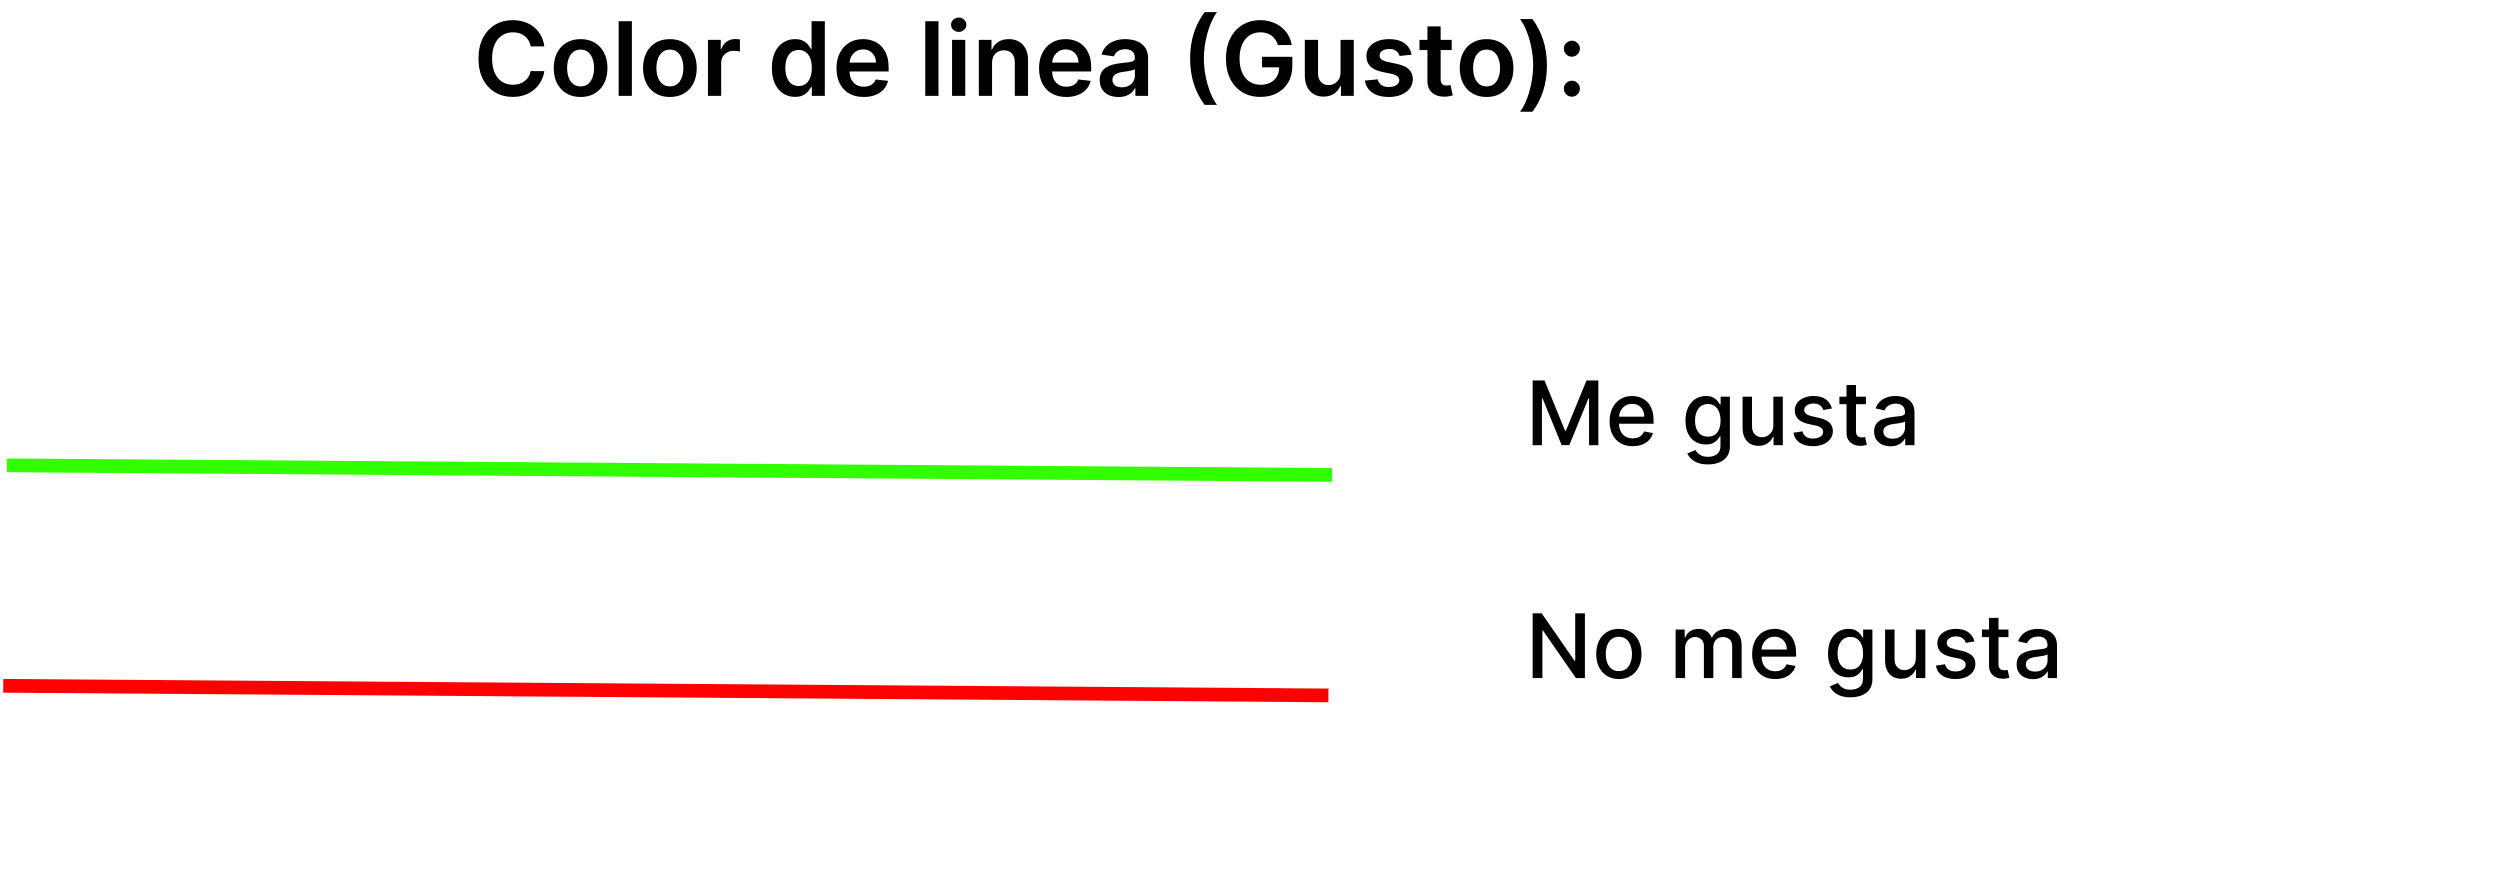
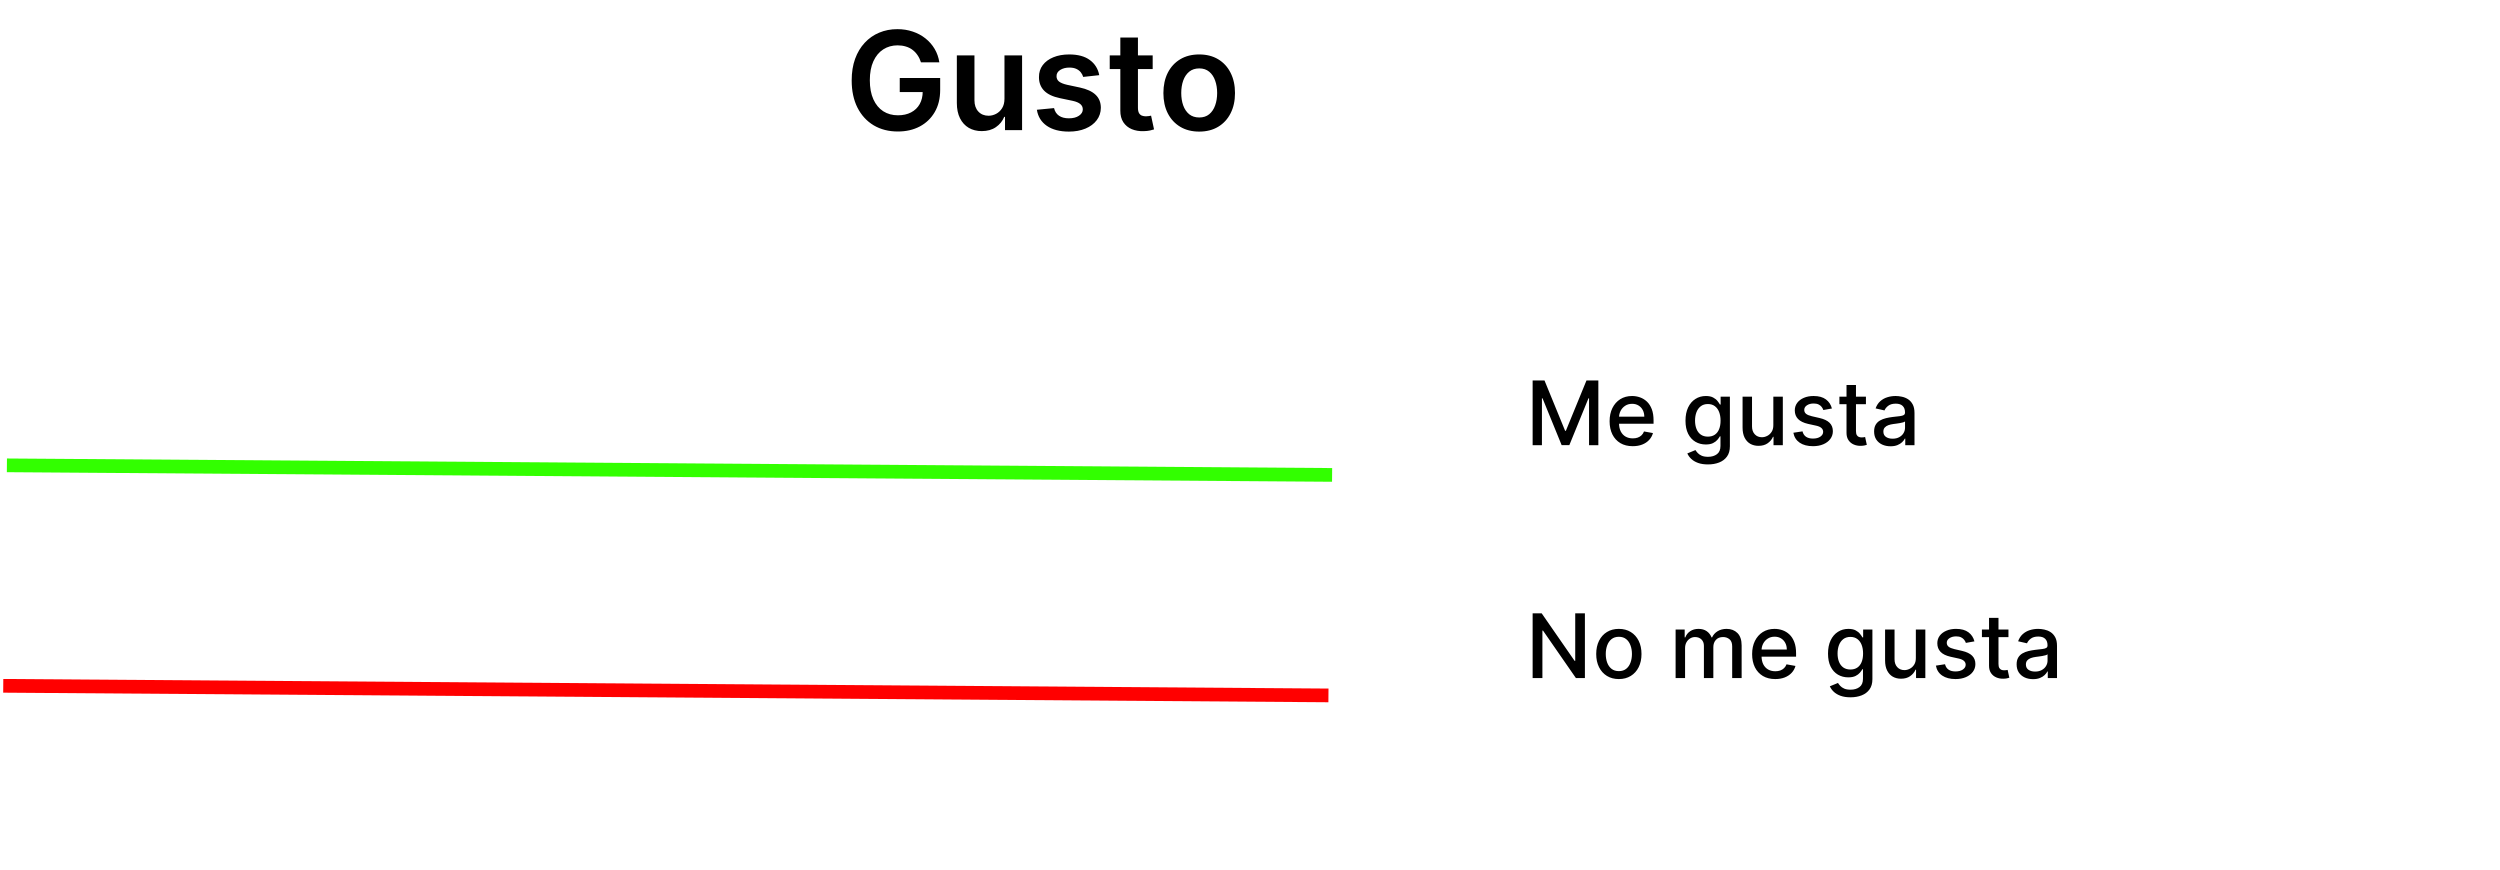
<svg xmlns="http://www.w3.org/2000/svg" width="365" height="127" viewBox="0 0 365 127" fill="none">
  <path d="M223.765 55.545H225.496L228.506 62.895H228.617L231.627 55.545H233.358V65H232.001V58.158H231.913L229.125 64.986H227.998L225.21 58.154H225.122V65H223.765V55.545ZM238.377 65.143C237.678 65.143 237.077 64.994 236.572 64.695C236.07 64.394 235.683 63.971 235.409 63.426C235.138 62.878 235.002 62.236 235.002 61.501C235.002 60.774 235.138 60.134 235.409 59.58C235.683 59.026 236.064 58.594 236.554 58.283C237.046 57.972 237.622 57.817 238.28 57.817C238.68 57.817 239.068 57.883 239.443 58.015C239.819 58.148 240.156 58.355 240.455 58.639C240.753 58.922 240.988 59.289 241.161 59.742C241.333 60.191 241.419 60.737 241.419 61.381V61.87H235.783V60.836H240.067C240.067 60.473 239.993 60.151 239.845 59.871C239.697 59.588 239.49 59.365 239.222 59.202C238.957 59.039 238.646 58.957 238.289 58.957C237.902 58.957 237.563 59.052 237.274 59.243C236.988 59.431 236.766 59.677 236.609 59.982C236.455 60.283 236.378 60.611 236.378 60.965V61.773C236.378 62.247 236.461 62.65 236.627 62.983C236.797 63.315 237.032 63.569 237.334 63.744C237.635 63.917 237.988 64.003 238.391 64.003C238.653 64.003 238.891 63.966 239.106 63.892C239.322 63.815 239.508 63.701 239.665 63.55C239.822 63.4 239.942 63.213 240.025 62.992L241.332 63.227C241.227 63.612 241.039 63.949 240.768 64.238C240.501 64.525 240.164 64.748 239.757 64.908C239.354 65.065 238.894 65.143 238.377 65.143ZM249.364 67.807C248.801 67.807 248.316 67.733 247.91 67.585C247.507 67.438 247.178 67.242 246.922 66.999C246.667 66.756 246.476 66.49 246.35 66.2L247.536 65.711C247.619 65.846 247.73 65.99 247.869 66.14C248.01 66.294 248.201 66.425 248.441 66.533C248.684 66.64 248.997 66.694 249.378 66.694C249.901 66.694 250.334 66.567 250.675 66.311C251.017 66.059 251.188 65.656 251.188 65.102V63.707H251.1C251.017 63.858 250.897 64.026 250.74 64.211C250.586 64.395 250.374 64.555 250.103 64.691C249.832 64.826 249.48 64.894 249.046 64.894C248.486 64.894 247.981 64.763 247.532 64.501C247.085 64.237 246.731 63.847 246.47 63.334C246.211 62.816 246.082 62.181 246.082 61.427C246.082 60.673 246.21 60.026 246.465 59.488C246.724 58.949 247.078 58.537 247.527 58.251C247.976 57.961 248.486 57.817 249.055 57.817C249.495 57.817 249.851 57.891 250.121 58.038C250.392 58.183 250.603 58.352 250.754 58.546C250.908 58.74 251.026 58.911 251.109 59.059H251.211V57.909H252.564V65.157C252.564 65.766 252.422 66.266 252.139 66.657C251.856 67.048 251.472 67.338 250.989 67.525C250.509 67.713 249.968 67.807 249.364 67.807ZM249.35 63.749C249.747 63.749 250.083 63.657 250.357 63.472C250.634 63.284 250.843 63.017 250.985 62.669C251.129 62.318 251.202 61.898 251.202 61.408C251.202 60.931 251.131 60.511 250.989 60.148C250.848 59.785 250.64 59.502 250.366 59.299C250.092 59.092 249.754 58.989 249.35 58.989C248.935 58.989 248.589 59.097 248.312 59.312C248.035 59.525 247.825 59.814 247.684 60.18C247.545 60.547 247.476 60.956 247.476 61.408C247.476 61.873 247.547 62.281 247.689 62.632C247.83 62.983 248.039 63.257 248.316 63.453C248.596 63.65 248.941 63.749 249.35 63.749ZM258.907 62.059V57.909H260.292V65H258.934V63.772H258.86C258.697 64.151 258.436 64.466 258.076 64.718C257.719 64.968 257.274 65.092 256.741 65.092C256.286 65.092 255.883 64.992 255.532 64.792C255.184 64.589 254.91 64.289 254.71 63.892C254.513 63.495 254.415 63.004 254.415 62.419V57.909H255.795V62.253C255.795 62.736 255.929 63.121 256.197 63.407C256.464 63.694 256.812 63.837 257.24 63.837C257.499 63.837 257.756 63.772 258.011 63.643C258.269 63.514 258.483 63.318 258.653 63.056C258.825 62.795 258.91 62.462 258.907 62.059ZM267.46 59.64L266.209 59.862C266.156 59.702 266.073 59.55 265.959 59.405C265.849 59.26 265.698 59.142 265.507 59.049C265.316 58.957 265.078 58.911 264.791 58.911C264.401 58.911 264.074 58.999 263.813 59.174C263.551 59.346 263.42 59.569 263.42 59.843C263.42 60.08 263.508 60.271 263.683 60.416C263.859 60.56 264.142 60.679 264.533 60.771L265.659 61.03C266.312 61.181 266.798 61.413 267.118 61.727C267.438 62.041 267.598 62.449 267.598 62.95C267.598 63.375 267.475 63.754 267.229 64.086C266.986 64.415 266.646 64.674 266.209 64.862C265.775 65.049 265.272 65.143 264.699 65.143C263.905 65.143 263.257 64.974 262.756 64.635C262.254 64.294 261.946 63.809 261.832 63.181L263.166 62.978C263.25 63.326 263.42 63.589 263.679 63.767C263.937 63.943 264.274 64.031 264.69 64.031C265.142 64.031 265.504 63.937 265.775 63.749C266.046 63.558 266.181 63.326 266.181 63.052C266.181 62.83 266.098 62.644 265.932 62.493C265.769 62.342 265.518 62.229 265.179 62.152L263.979 61.889C263.317 61.738 262.828 61.498 262.511 61.168C262.197 60.839 262.04 60.422 262.04 59.917C262.04 59.499 262.157 59.133 262.391 58.819C262.625 58.505 262.948 58.26 263.36 58.084C263.773 57.906 264.245 57.817 264.778 57.817C265.544 57.817 266.147 57.983 266.587 58.315C267.027 58.645 267.318 59.086 267.46 59.64ZM272.426 57.909V59.017H268.553V57.909H272.426ZM269.591 56.21H270.972V62.918C270.972 63.186 271.012 63.387 271.092 63.523C271.172 63.655 271.275 63.746 271.401 63.795C271.53 63.841 271.67 63.864 271.821 63.864C271.932 63.864 272.029 63.857 272.112 63.841C272.195 63.826 272.26 63.814 272.306 63.804L272.555 64.945C272.475 64.975 272.361 65.006 272.214 65.037C272.066 65.071 271.881 65.089 271.66 65.092C271.296 65.099 270.958 65.034 270.644 64.898C270.33 64.763 270.076 64.554 269.882 64.271C269.688 63.987 269.591 63.632 269.591 63.204V56.21ZM276.016 65.157C275.567 65.157 275.161 65.074 274.798 64.908C274.434 64.738 274.147 64.494 273.934 64.174C273.725 63.854 273.62 63.461 273.62 62.996C273.62 62.596 273.697 62.267 273.851 62.008C274.005 61.75 274.213 61.545 274.474 61.395C274.736 61.244 275.028 61.13 275.352 61.053C275.675 60.976 276.004 60.917 276.34 60.877C276.764 60.828 277.109 60.788 277.374 60.758C277.638 60.724 277.831 60.67 277.951 60.596C278.071 60.522 278.131 60.402 278.131 60.236V60.203C278.131 59.8 278.017 59.488 277.789 59.266C277.564 59.045 277.229 58.934 276.783 58.934C276.318 58.934 275.952 59.037 275.684 59.243C275.419 59.446 275.236 59.673 275.135 59.922L273.837 59.626C273.991 59.196 274.216 58.848 274.511 58.583C274.81 58.315 275.153 58.121 275.541 58.001C275.929 57.878 276.336 57.817 276.764 57.817C277.047 57.817 277.347 57.851 277.664 57.918C277.985 57.983 278.283 58.103 278.56 58.278C278.84 58.454 279.069 58.705 279.248 59.031C279.426 59.354 279.516 59.774 279.516 60.291V65H278.168V64.031H278.112C278.023 64.209 277.889 64.385 277.711 64.557C277.532 64.729 277.303 64.872 277.023 64.986C276.743 65.1 276.407 65.157 276.016 65.157ZM276.316 64.049C276.698 64.049 277.024 63.974 277.295 63.823C277.569 63.672 277.777 63.475 277.918 63.232C278.063 62.986 278.135 62.722 278.135 62.443V61.528C278.086 61.578 277.991 61.624 277.849 61.667C277.711 61.707 277.552 61.742 277.374 61.773C277.195 61.801 277.021 61.827 276.852 61.852C276.683 61.873 276.541 61.892 276.427 61.907C276.159 61.941 275.915 61.998 275.693 62.078C275.475 62.158 275.299 62.273 275.167 62.424C275.038 62.572 274.973 62.769 274.973 63.015C274.973 63.356 275.099 63.615 275.352 63.791C275.604 63.963 275.926 64.049 276.316 64.049Z" fill="black" />
-   <path d="M79.473 6.772H77.481C77.424 6.445 77.32 6.156 77.167 5.903C77.014 5.648 76.824 5.431 76.597 5.254C76.37 5.076 76.11 4.943 75.819 4.854C75.531 4.762 75.221 4.716 74.887 4.716C74.294 4.716 73.768 4.865 73.31 5.163C72.852 5.458 72.493 5.891 72.234 6.463C71.975 7.031 71.845 7.725 71.845 8.545C71.845 9.38 71.975 10.083 72.234 10.655C72.497 11.223 72.856 11.653 73.31 11.944C73.768 12.232 74.292 12.375 74.882 12.375C75.208 12.375 75.514 12.333 75.798 12.248C76.085 12.159 76.343 12.029 76.57 11.859C76.801 11.688 76.995 11.479 77.151 11.23C77.311 10.982 77.421 10.697 77.481 10.378L79.473 10.389C79.399 10.907 79.237 11.393 78.989 11.848C78.743 12.303 78.422 12.704 78.024 13.052C77.627 13.396 77.162 13.666 76.629 13.861C76.096 14.053 75.505 14.149 74.855 14.149C73.896 14.149 73.04 13.927 72.288 13.483C71.535 13.039 70.942 12.398 70.508 11.56C70.075 10.722 69.859 9.717 69.859 8.545C69.859 7.37 70.077 6.365 70.514 5.531C70.951 4.692 71.545 4.051 72.298 3.608C73.051 3.164 73.903 2.942 74.855 2.942C75.462 2.942 76.027 3.027 76.549 3.197C77.071 3.368 77.536 3.618 77.945 3.949C78.353 4.275 78.689 4.676 78.951 5.152C79.218 5.625 79.392 6.164 79.473 6.772ZM84.767 14.16C83.968 14.16 83.275 13.984 82.689 13.633C82.103 13.281 81.649 12.789 81.326 12.157C81.006 11.525 80.846 10.786 80.846 9.941C80.846 9.096 81.006 8.355 81.326 7.72C81.649 7.084 82.103 6.591 82.689 6.239C83.275 5.887 83.968 5.712 84.767 5.712C85.566 5.712 86.258 5.887 86.844 6.239C87.43 6.591 87.883 7.084 88.202 7.72C88.526 8.355 88.687 9.096 88.687 9.941C88.687 10.786 88.526 11.525 88.202 12.157C87.883 12.789 87.43 13.281 86.844 13.633C86.258 13.984 85.566 14.16 84.767 14.16ZM84.777 12.615C85.211 12.615 85.573 12.496 85.864 12.258C86.155 12.017 86.372 11.694 86.514 11.289C86.659 10.884 86.732 10.433 86.732 9.936C86.732 9.435 86.659 8.982 86.514 8.577C86.372 8.169 86.155 7.844 85.864 7.603C85.573 7.361 85.211 7.24 84.777 7.24C84.334 7.24 83.964 7.361 83.669 7.603C83.378 7.844 83.16 8.169 83.014 8.577C82.872 8.982 82.801 9.435 82.801 9.936C82.801 10.433 82.872 10.884 83.014 11.289C83.16 11.694 83.378 12.017 83.669 12.258C83.964 12.496 84.334 12.615 84.777 12.615ZM92.252 3.091V14H90.324V3.091H92.252ZM97.804 14.16C97.005 14.16 96.312 13.984 95.726 13.633C95.14 13.281 94.686 12.789 94.363 12.157C94.043 11.525 93.883 10.786 93.883 9.941C93.883 9.096 94.043 8.355 94.363 7.72C94.686 7.084 95.14 6.591 95.726 6.239C96.312 5.887 97.005 5.712 97.804 5.712C98.603 5.712 99.295 5.887 99.881 6.239C100.467 6.591 100.92 7.084 101.24 7.72C101.563 8.355 101.724 9.096 101.724 9.941C101.724 10.786 101.563 11.525 101.24 12.157C100.92 12.789 100.467 13.281 99.881 13.633C99.295 13.984 98.603 14.16 97.804 14.16ZM97.814 12.615C98.248 12.615 98.61 12.496 98.901 12.258C99.192 12.017 99.409 11.694 99.551 11.289C99.697 10.884 99.769 10.433 99.769 9.936C99.769 9.435 99.697 8.982 99.551 8.577C99.409 8.169 99.192 7.844 98.901 7.603C98.61 7.361 98.248 7.24 97.814 7.24C97.371 7.24 97.001 7.361 96.707 7.603C96.415 7.844 96.197 8.169 96.051 8.577C95.909 8.982 95.838 9.435 95.838 9.936C95.838 10.433 95.909 10.884 96.051 11.289C96.197 11.694 96.415 12.017 96.707 12.258C97.001 12.496 97.371 12.615 97.814 12.615ZM103.361 14V5.818H105.231V7.182H105.316C105.465 6.71 105.721 6.346 106.083 6.09C106.449 5.831 106.866 5.701 107.335 5.701C107.441 5.701 107.56 5.706 107.691 5.717C107.826 5.724 107.938 5.737 108.027 5.754V7.528C107.945 7.5 107.816 7.475 107.638 7.453C107.464 7.429 107.296 7.416 107.132 7.416C106.781 7.416 106.465 7.493 106.184 7.645C105.907 7.794 105.689 8.002 105.529 8.268C105.369 8.535 105.289 8.842 105.289 9.19V14H103.361ZM116.065 14.144C115.422 14.144 114.847 13.979 114.339 13.648C113.831 13.318 113.43 12.839 113.135 12.21C112.841 11.582 112.693 10.818 112.693 9.92C112.693 9.011 112.842 8.244 113.141 7.619C113.443 6.99 113.849 6.516 114.361 6.196C114.872 5.873 115.442 5.712 116.07 5.712C116.55 5.712 116.944 5.793 117.253 5.957C117.562 6.116 117.807 6.31 117.988 6.537C118.169 6.761 118.309 6.972 118.409 7.171H118.489V3.091H120.422V14H118.526V12.711H118.409C118.309 12.91 118.166 13.121 117.977 13.345C117.789 13.565 117.541 13.753 117.232 13.909C116.923 14.066 116.534 14.144 116.065 14.144ZM116.603 12.562C117.011 12.562 117.359 12.452 117.647 12.232C117.935 12.008 118.153 11.697 118.302 11.299C118.451 10.902 118.526 10.438 118.526 9.909C118.526 9.38 118.451 8.92 118.302 8.529C118.157 8.139 117.94 7.835 117.652 7.619C117.368 7.402 117.019 7.294 116.603 7.294C116.173 7.294 115.815 7.406 115.527 7.629C115.239 7.853 115.023 8.162 114.877 8.556C114.732 8.95 114.659 9.401 114.659 9.909C114.659 10.421 114.732 10.877 114.877 11.278C115.026 11.676 115.245 11.99 115.532 12.221C115.824 12.448 116.18 12.562 116.603 12.562ZM126.099 14.16C125.279 14.16 124.57 13.989 123.974 13.648C123.381 13.304 122.925 12.818 122.605 12.189C122.285 11.557 122.126 10.813 122.126 9.957C122.126 9.115 122.285 8.377 122.605 7.741C122.928 7.102 123.379 6.605 123.958 6.25C124.537 5.891 125.217 5.712 125.998 5.712C126.502 5.712 126.978 5.793 127.426 5.957C127.877 6.116 128.274 6.365 128.619 6.702C128.967 7.04 129.24 7.469 129.439 7.991C129.638 8.51 129.737 9.128 129.737 9.845V10.436H123.031V9.137H127.889C127.885 8.767 127.806 8.439 127.649 8.151C127.493 7.86 127.275 7.631 126.994 7.464C126.717 7.297 126.394 7.214 126.025 7.214C125.631 7.214 125.284 7.31 124.986 7.501C124.688 7.69 124.455 7.938 124.288 8.247C124.125 8.553 124.041 8.888 124.038 9.254V10.389C124.038 10.864 124.125 11.273 124.299 11.614C124.473 11.951 124.716 12.21 125.029 12.391C125.341 12.569 125.707 12.658 126.126 12.658C126.406 12.658 126.66 12.619 126.888 12.54C127.115 12.459 127.312 12.34 127.479 12.184C127.646 12.027 127.772 11.834 127.857 11.603L129.657 11.805C129.544 12.281 129.327 12.697 129.008 13.052C128.692 13.403 128.287 13.677 127.793 13.872C127.3 14.064 126.735 14.16 126.099 14.16ZM137.018 3.091V14H135.089V3.091H137.018ZM139.001 14V5.818H140.929V14H139.001ZM139.97 4.657C139.665 4.657 139.402 4.556 139.182 4.353C138.961 4.147 138.851 3.901 138.851 3.613C138.851 3.322 138.961 3.075 139.182 2.873C139.402 2.667 139.665 2.564 139.97 2.564C140.279 2.564 140.542 2.667 140.758 2.873C140.979 3.075 141.089 3.322 141.089 3.613C141.089 3.901 140.979 4.147 140.758 4.353C140.542 4.556 140.279 4.657 139.97 4.657ZM144.84 9.206V14H142.912V5.818H144.755V7.208H144.851C145.039 6.75 145.339 6.386 145.751 6.116C146.166 5.847 146.679 5.712 147.29 5.712C147.855 5.712 148.347 5.832 148.766 6.074C149.188 6.315 149.515 6.665 149.746 7.123C149.98 7.581 150.096 8.137 150.092 8.79V14H148.164V9.089C148.164 8.542 148.022 8.114 147.738 7.805C147.457 7.496 147.068 7.342 146.571 7.342C146.234 7.342 145.934 7.416 145.671 7.565C145.412 7.711 145.207 7.922 145.058 8.199C144.913 8.476 144.84 8.812 144.84 9.206ZM155.674 14.16C154.854 14.16 154.146 13.989 153.549 13.648C152.956 13.304 152.5 12.818 152.18 12.189C151.861 11.557 151.701 10.813 151.701 9.957C151.701 9.115 151.861 8.377 152.18 7.741C152.503 7.102 152.954 6.605 153.533 6.25C154.112 5.891 154.792 5.712 155.573 5.712C156.078 5.712 156.553 5.793 157.001 5.957C157.452 6.116 157.85 6.365 158.194 6.702C158.542 7.04 158.815 7.469 159.014 7.991C159.213 8.51 159.313 9.128 159.313 9.845V10.436H152.606V9.137H157.464C157.461 8.767 157.381 8.439 157.225 8.151C157.068 7.86 156.85 7.631 156.569 7.464C156.292 7.297 155.969 7.214 155.6 7.214C155.206 7.214 154.859 7.31 154.561 7.501C154.263 7.69 154.03 7.938 153.863 8.247C153.7 8.553 153.617 8.888 153.613 9.254V10.389C153.613 10.864 153.7 11.273 153.874 11.614C154.048 11.951 154.291 12.21 154.604 12.391C154.916 12.569 155.282 12.658 155.701 12.658C155.982 12.658 156.236 12.619 156.463 12.54C156.69 12.459 156.887 12.34 157.054 12.184C157.221 12.027 157.347 11.834 157.432 11.603L159.233 11.805C159.119 12.281 158.902 12.697 158.583 13.052C158.267 13.403 157.862 13.677 157.368 13.872C156.875 14.064 156.31 14.16 155.674 14.16ZM163.298 14.165C162.78 14.165 162.313 14.073 161.897 13.888C161.485 13.7 161.159 13.423 160.917 13.057C160.679 12.691 160.56 12.24 160.56 11.704C160.56 11.242 160.646 10.861 160.816 10.559C160.987 10.257 161.219 10.016 161.514 9.835C161.809 9.653 162.141 9.517 162.51 9.424C162.883 9.328 163.268 9.259 163.666 9.217C164.145 9.167 164.534 9.123 164.832 9.083C165.131 9.041 165.347 8.977 165.482 8.892C165.621 8.803 165.69 8.666 165.69 8.482V8.45C165.69 8.048 165.571 7.738 165.333 7.517C165.095 7.297 164.752 7.187 164.305 7.187C163.833 7.187 163.458 7.29 163.181 7.496C162.908 7.702 162.723 7.945 162.627 8.226L160.827 7.97C160.969 7.473 161.203 7.058 161.53 6.724C161.857 6.386 162.256 6.134 162.728 5.967C163.201 5.797 163.723 5.712 164.294 5.712C164.689 5.712 165.081 5.758 165.472 5.85C165.862 5.942 166.219 6.095 166.542 6.308C166.865 6.518 167.125 6.804 167.32 7.166C167.519 7.528 167.618 7.981 167.618 8.524V14H165.765V12.876H165.701C165.583 13.103 165.418 13.316 165.205 13.515C164.996 13.711 164.731 13.869 164.412 13.989C164.096 14.107 163.724 14.165 163.298 14.165ZM163.799 12.748C164.186 12.748 164.522 12.672 164.806 12.519C165.09 12.363 165.308 12.157 165.461 11.901C165.617 11.646 165.695 11.367 165.695 11.065V10.101C165.635 10.151 165.532 10.197 165.386 10.239C165.244 10.282 165.085 10.319 164.907 10.351C164.729 10.383 164.554 10.412 164.38 10.436C164.206 10.461 164.055 10.483 163.927 10.5C163.639 10.539 163.382 10.603 163.154 10.692C162.927 10.781 162.748 10.905 162.616 11.065C162.485 11.221 162.419 11.424 162.419 11.672C162.419 12.027 162.549 12.296 162.808 12.477C163.067 12.658 163.398 12.748 163.799 12.748ZM173.757 8.545C173.757 7.214 173.933 5.99 174.285 4.875C174.64 3.757 175.167 2.723 175.867 1.775H177.683C177.413 2.127 177.161 2.558 176.927 3.07C176.692 3.577 176.488 4.135 176.314 4.742C176.144 5.346 176.009 5.973 175.909 6.623C175.813 7.272 175.765 7.913 175.765 8.545C175.765 9.387 175.849 10.239 176.016 11.102C176.186 11.965 176.415 12.766 176.703 13.505C176.994 14.24 177.321 14.842 177.683 15.31H175.867C175.167 14.362 174.64 13.331 174.285 12.216C173.933 11.097 173.757 9.874 173.757 8.545ZM186.575 6.575C186.486 6.287 186.363 6.029 186.207 5.802C186.054 5.571 185.87 5.374 185.653 5.211C185.44 5.048 185.195 4.925 184.918 4.843C184.641 4.758 184.339 4.716 184.013 4.716C183.427 4.716 182.905 4.863 182.446 5.158C181.988 5.452 181.628 5.886 181.365 6.457C181.106 7.026 180.976 7.718 180.976 8.535C180.976 9.359 181.106 10.056 181.365 10.628C181.624 11.2 181.985 11.635 182.446 11.933C182.908 12.228 183.444 12.375 184.055 12.375C184.609 12.375 185.089 12.269 185.493 12.056C185.902 11.843 186.216 11.541 186.436 11.15C186.656 10.756 186.766 10.294 186.766 9.765L187.214 9.835H184.252V8.29H188.679V9.6C188.679 10.534 188.48 11.342 188.082 12.024C187.684 12.706 187.138 13.231 186.441 13.601C185.745 13.966 184.946 14.149 184.044 14.149C183.04 14.149 182.157 13.924 181.397 13.473C180.641 13.018 180.049 12.374 179.623 11.539C179.201 10.701 178.989 9.707 178.989 8.556C178.989 7.675 179.114 6.889 179.362 6.196C179.614 5.504 179.966 4.916 180.417 4.433C180.868 3.947 181.397 3.577 182.004 3.325C182.612 3.07 183.272 2.942 183.986 2.942C184.59 2.942 185.152 3.031 185.674 3.208C186.196 3.382 186.66 3.631 187.065 3.954C187.473 4.277 187.809 4.661 188.071 5.104C188.334 5.548 188.506 6.038 188.588 6.575H186.575ZM195.719 10.559V5.818H197.648V14H195.778V12.546H195.693C195.508 13.004 195.204 13.379 194.782 13.67C194.363 13.961 193.846 14.107 193.232 14.107C192.695 14.107 192.221 13.988 191.809 13.75C191.401 13.508 191.081 13.158 190.851 12.7C190.62 12.239 190.504 11.681 190.504 11.028V5.818H192.433V10.729C192.433 11.248 192.575 11.66 192.859 11.965C193.143 12.271 193.516 12.423 193.977 12.423C194.262 12.423 194.537 12.354 194.803 12.216C195.069 12.077 195.288 11.871 195.458 11.598C195.632 11.321 195.719 10.974 195.719 10.559ZM206.097 7.981L204.339 8.173C204.29 7.995 204.203 7.828 204.078 7.672C203.957 7.516 203.794 7.39 203.588 7.294C203.382 7.198 203.13 7.15 202.832 7.15C202.43 7.15 202.093 7.237 201.82 7.411C201.55 7.585 201.417 7.81 201.42 8.087C201.417 8.325 201.504 8.519 201.681 8.668C201.862 8.817 202.161 8.94 202.576 9.036L203.972 9.334C204.746 9.501 205.321 9.765 205.698 10.127C206.078 10.49 206.269 10.964 206.273 11.55C206.269 12.065 206.118 12.519 205.82 12.913C205.525 13.304 205.115 13.609 204.59 13.829C204.064 14.05 203.46 14.16 202.778 14.16C201.777 14.16 200.971 13.95 200.36 13.531C199.749 13.109 199.385 12.521 199.268 11.768L201.149 11.587C201.234 11.956 201.415 12.235 201.692 12.423C201.969 12.611 202.329 12.706 202.773 12.706C203.231 12.706 203.599 12.611 203.876 12.423C204.156 12.235 204.297 12.002 204.297 11.726C204.297 11.491 204.206 11.298 204.025 11.145C203.847 10.992 203.57 10.875 203.194 10.793L201.798 10.5C201.014 10.337 200.433 10.062 200.057 9.675C199.68 9.284 199.494 8.79 199.497 8.194C199.494 7.69 199.63 7.253 199.907 6.884C200.188 6.511 200.577 6.223 201.074 6.021C201.575 5.815 202.152 5.712 202.805 5.712C203.764 5.712 204.519 5.916 205.069 6.324C205.623 6.733 205.966 7.285 206.097 7.981ZM211.948 5.818V7.31H207.245V5.818H211.948ZM208.406 3.858H210.334V11.539C210.334 11.798 210.373 11.997 210.452 12.136C210.533 12.271 210.64 12.363 210.771 12.413C210.903 12.462 211.048 12.487 211.208 12.487C211.329 12.487 211.439 12.478 211.538 12.461C211.641 12.443 211.719 12.427 211.773 12.413L212.098 13.92C211.995 13.956 211.847 13.995 211.655 14.037C211.467 14.08 211.236 14.105 210.963 14.112C210.48 14.126 210.045 14.053 209.658 13.893C209.271 13.73 208.964 13.478 208.736 13.137C208.513 12.796 208.403 12.37 208.406 11.859V3.858ZM217.042 14.16C216.243 14.16 215.551 13.984 214.965 13.633C214.379 13.281 213.924 12.789 213.601 12.157C213.281 11.525 213.122 10.786 213.122 9.941C213.122 9.096 213.281 8.355 213.601 7.72C213.924 7.084 214.379 6.591 214.965 6.239C215.551 5.887 216.243 5.712 217.042 5.712C217.841 5.712 218.534 5.887 219.119 6.239C219.705 6.591 220.158 7.084 220.478 7.72C220.801 8.355 220.963 9.096 220.963 9.941C220.963 10.786 220.801 11.525 220.478 12.157C220.158 12.789 219.705 13.281 219.119 13.633C218.534 13.984 217.841 14.16 217.042 14.16ZM217.053 12.615C217.486 12.615 217.848 12.496 218.139 12.258C218.431 12.017 218.647 11.694 218.789 11.289C218.935 10.884 219.008 10.433 219.008 9.936C219.008 9.435 218.935 8.982 218.789 8.577C218.647 8.169 218.431 7.844 218.139 7.603C217.848 7.361 217.486 7.24 217.053 7.24C216.609 7.24 216.24 7.361 215.945 7.603C215.654 7.844 215.435 8.169 215.29 8.577C215.148 8.982 215.077 9.435 215.077 9.936C215.077 10.433 215.148 10.884 215.29 11.289C215.435 11.694 215.654 12.017 215.945 12.258C216.24 12.496 216.609 12.615 217.053 12.615ZM225.85 9.552C225.85 10.88 225.672 12.104 225.317 13.222C224.966 14.337 224.44 15.369 223.74 16.317H221.924C222.197 15.966 222.45 15.536 222.68 15.028C222.915 14.52 223.117 13.963 223.288 13.355C223.462 12.748 223.597 12.12 223.692 11.47C223.792 10.82 223.842 10.181 223.842 9.552C223.842 8.711 223.756 7.858 223.586 6.995C223.419 6.132 223.19 5.332 222.899 4.593C222.611 3.854 222.286 3.251 221.924 2.782H223.74C224.44 3.73 224.966 4.763 225.317 5.882C225.672 6.997 225.85 8.221 225.85 9.552ZM229.5 14.117C229.177 14.117 228.9 14.004 228.669 13.776C228.438 13.549 228.324 13.272 228.328 12.945C228.324 12.626 228.438 12.352 228.669 12.125C228.9 11.898 229.177 11.784 229.5 11.784C229.812 11.784 230.084 11.898 230.315 12.125C230.549 12.352 230.668 12.626 230.672 12.945C230.668 13.162 230.611 13.359 230.501 13.537C230.395 13.714 230.253 13.856 230.075 13.963C229.901 14.066 229.709 14.117 229.5 14.117ZM229.5 8.279C229.177 8.279 228.9 8.165 228.669 7.938C228.438 7.707 228.324 7.43 228.328 7.107C228.324 6.788 228.438 6.514 228.669 6.287C228.9 6.056 229.177 5.941 229.5 5.941C229.812 5.941 230.084 6.056 230.315 6.287C230.549 6.514 230.668 6.788 230.672 7.107C230.668 7.32 230.611 7.516 230.501 7.693C230.395 7.871 230.253 8.013 230.075 8.119C229.901 8.226 229.709 8.279 229.5 8.279Z" fill="black" />
+   <path d="M134.46 9.099C134.341 8.716 134.178 8.373 133.97 8.07C133.766 7.762 133.52 7.499 133.231 7.281C132.947 7.063 132.62 6.9 132.251 6.791C131.882 6.678 131.479 6.621 131.044 6.621C130.262 6.621 129.566 6.817 128.955 7.21C128.345 7.603 127.864 8.181 127.514 8.943C127.168 9.701 126.995 10.624 126.995 11.713C126.995 12.812 127.168 13.742 127.514 14.504C127.859 15.267 128.34 15.847 128.955 16.244C129.571 16.637 130.286 16.834 131.1 16.834C131.839 16.834 132.478 16.692 133.018 16.408C133.562 16.124 133.982 15.721 134.275 15.2C134.569 14.675 134.715 14.059 134.715 13.354L135.312 13.446H131.363V11.386H137.265V13.133C137.265 14.379 137 15.456 136.47 16.365C135.939 17.274 135.21 17.975 134.282 18.467C133.354 18.955 132.289 19.199 131.086 19.199C129.746 19.199 128.57 18.898 127.556 18.297C126.548 17.691 125.759 16.831 125.191 15.719C124.628 14.601 124.346 13.276 124.346 11.742C124.346 10.567 124.512 9.518 124.843 8.595C125.179 7.672 125.648 6.888 126.25 6.244C126.851 5.596 127.556 5.103 128.366 4.767C129.176 4.426 130.056 4.256 131.008 4.256C131.813 4.256 132.563 4.374 133.259 4.611C133.955 4.843 134.573 5.174 135.113 5.605C135.658 6.036 136.105 6.547 136.455 7.139C136.806 7.731 137.035 8.384 137.144 9.099H134.46ZM146.653 14.412V8.091H149.224V19H146.731V17.061H146.617C146.371 17.672 145.966 18.171 145.403 18.56C144.844 18.948 144.155 19.142 143.336 19.142C142.621 19.142 141.989 18.983 141.439 18.666C140.895 18.344 140.469 17.878 140.161 17.267C139.853 16.651 139.699 15.908 139.699 15.037V8.091H142.27V14.639C142.27 15.331 142.46 15.88 142.839 16.287C143.217 16.694 143.715 16.898 144.33 16.898C144.709 16.898 145.076 16.805 145.431 16.621C145.786 16.436 146.077 16.162 146.305 15.797C146.537 15.428 146.653 14.966 146.653 14.412ZM160.49 10.974L158.146 11.23C158.08 10.993 157.964 10.771 157.798 10.562C157.637 10.354 157.419 10.186 157.144 10.058C156.87 9.93 156.534 9.866 156.136 9.866C155.601 9.866 155.151 9.982 154.786 10.214C154.427 10.447 154.249 10.747 154.254 11.117C154.249 11.434 154.365 11.692 154.602 11.891C154.843 12.089 155.241 12.253 155.795 12.381L157.656 12.778C158.688 13.001 159.455 13.354 159.957 13.837C160.464 14.32 160.719 14.952 160.724 15.733C160.719 16.419 160.518 17.026 160.12 17.551C159.727 18.072 159.18 18.479 158.48 18.773C157.779 19.066 156.974 19.213 156.065 19.213C154.73 19.213 153.655 18.934 152.84 18.375C152.026 17.812 151.541 17.028 151.384 16.024L153.892 15.783C154.005 16.275 154.247 16.647 154.616 16.898C154.985 17.149 155.466 17.274 156.058 17.274C156.669 17.274 157.159 17.149 157.528 16.898C157.902 16.647 158.089 16.337 158.089 15.967C158.089 15.655 157.968 15.397 157.727 15.193C157.49 14.99 157.121 14.833 156.619 14.724L154.758 14.334C153.712 14.116 152.937 13.749 152.436 13.233C151.934 12.712 151.685 12.054 151.69 11.258C151.685 10.586 151.867 10.004 152.237 9.511C152.611 9.014 153.129 8.631 153.792 8.361C154.46 8.086 155.229 7.949 156.1 7.949C157.379 7.949 158.385 8.221 159.119 8.766C159.857 9.31 160.314 10.046 160.49 10.974ZM168.291 8.091V10.079H162.02V8.091H168.291ZM163.568 5.477H166.139V15.719C166.139 16.064 166.192 16.329 166.296 16.514C166.405 16.694 166.547 16.817 166.722 16.884C166.897 16.95 167.091 16.983 167.304 16.983C167.465 16.983 167.612 16.971 167.745 16.947C167.882 16.924 167.986 16.902 168.057 16.884L168.49 18.893C168.353 18.941 168.156 18.993 167.901 19.05C167.65 19.107 167.342 19.14 166.977 19.149C166.334 19.168 165.754 19.071 165.237 18.858C164.721 18.64 164.312 18.304 164.009 17.849C163.71 17.395 163.564 16.827 163.568 16.145V5.477ZM175.083 19.213C174.018 19.213 173.094 18.979 172.313 18.51C171.532 18.041 170.926 17.385 170.495 16.543C170.069 15.7 169.856 14.715 169.856 13.588C169.856 12.461 170.069 11.474 170.495 10.626C170.926 9.779 171.532 9.121 172.313 8.652C173.094 8.183 174.018 7.949 175.083 7.949C176.148 7.949 177.072 8.183 177.853 8.652C178.634 9.121 179.238 9.779 179.664 10.626C180.095 11.474 180.31 12.461 180.31 13.588C180.31 14.715 180.095 15.7 179.664 16.543C179.238 17.385 178.634 18.041 177.853 18.51C177.072 18.979 176.148 19.213 175.083 19.213ZM175.097 17.153C175.675 17.153 176.158 16.995 176.546 16.678C176.934 16.356 177.223 15.925 177.413 15.385C177.607 14.845 177.704 14.244 177.704 13.581C177.704 12.913 177.607 12.31 177.413 11.77C177.223 11.225 176.934 10.792 176.546 10.47C176.158 10.148 175.675 9.987 175.097 9.987C174.505 9.987 174.013 10.148 173.62 10.47C173.232 10.792 172.94 11.225 172.746 11.77C172.557 12.31 172.462 12.913 172.462 13.581C172.462 14.244 172.557 14.845 172.746 15.385C172.94 15.925 173.232 16.356 173.62 16.678C174.013 16.995 174.505 17.153 175.097 17.153Z" fill="black" />
  <line y1="-1" x2="193.484" y2="-1" transform="matrix(0.999974 0.0072339 -0.00793331 0.999969 1 68.9384)" stroke="#32FF00" stroke-width="2" />
  <path d="M231.396 89.546V99H230.085L225.279 92.066H225.191V99H223.765V89.546H225.085L229.895 96.489H229.983V89.546H231.396ZM236.353 99.143C235.688 99.143 235.108 98.991 234.612 98.686C234.117 98.381 233.732 97.955 233.458 97.407C233.184 96.859 233.047 96.219 233.047 95.487C233.047 94.751 233.184 94.108 233.458 93.557C233.732 93.006 234.117 92.579 234.612 92.274C235.108 91.969 235.688 91.817 236.353 91.817C237.018 91.817 237.598 91.969 238.093 92.274C238.589 92.579 238.973 93.006 239.247 93.557C239.521 94.108 239.658 94.751 239.658 95.487C239.658 96.219 239.521 96.859 239.247 97.407C238.973 97.955 238.589 98.381 238.093 98.686C237.598 98.991 237.018 99.143 236.353 99.143ZM236.357 97.984C236.788 97.984 237.145 97.871 237.428 97.643C237.712 97.415 237.921 97.112 238.056 96.733C238.195 96.355 238.264 95.938 238.264 95.482C238.264 95.03 238.195 94.614 238.056 94.236C237.921 93.854 237.712 93.548 237.428 93.317C237.145 93.086 236.788 92.971 236.357 92.971C235.923 92.971 235.563 93.086 235.277 93.317C234.994 93.548 234.783 93.854 234.645 94.236C234.509 94.614 234.442 95.03 234.442 95.482C234.442 95.938 234.509 96.355 234.645 96.733C234.783 97.112 234.994 97.415 235.277 97.643C235.563 97.871 235.923 97.984 236.357 97.984ZM244.639 99V91.909H245.964V93.063H246.052C246.2 92.672 246.441 92.368 246.777 92.149C247.112 91.928 247.514 91.817 247.982 91.817C248.456 91.817 248.853 91.928 249.173 92.149C249.496 92.371 249.734 92.675 249.888 93.063H249.962C250.131 92.685 250.401 92.383 250.77 92.158C251.139 91.931 251.579 91.817 252.09 91.817C252.734 91.817 253.258 92.018 253.665 92.421C254.074 92.825 254.279 93.433 254.279 94.245V99H252.898V94.374C252.898 93.894 252.767 93.546 252.506 93.331C252.244 93.115 251.932 93.008 251.569 93.008C251.119 93.008 250.77 93.146 250.521 93.423C250.271 93.697 250.147 94.05 250.147 94.481V99H248.771V94.287C248.771 93.902 248.651 93.593 248.411 93.359C248.171 93.125 247.859 93.008 247.474 93.008C247.212 93.008 246.971 93.077 246.749 93.216C246.531 93.351 246.354 93.54 246.218 93.783C246.086 94.026 246.02 94.308 246.02 94.628V99H244.639ZM259.185 99.143C258.486 99.143 257.884 98.994 257.38 98.695C256.878 98.394 256.49 97.971 256.216 97.426C255.945 96.878 255.81 96.236 255.81 95.501C255.81 94.774 255.945 94.134 256.216 93.58C256.49 93.026 256.872 92.594 257.361 92.283C257.854 91.972 258.429 91.817 259.088 91.817C259.488 91.817 259.876 91.883 260.251 92.015C260.627 92.148 260.964 92.355 261.262 92.638C261.561 92.922 261.796 93.289 261.968 93.742C262.141 94.191 262.227 94.737 262.227 95.381V95.87H256.59V94.836H260.874C260.874 94.473 260.8 94.151 260.653 93.871C260.505 93.588 260.297 93.365 260.03 93.202C259.765 93.039 259.454 92.957 259.097 92.957C258.709 92.957 258.371 93.052 258.081 93.243C257.795 93.431 257.574 93.677 257.417 93.982C257.263 94.284 257.186 94.611 257.186 94.965V95.773C257.186 96.247 257.269 96.65 257.435 96.983C257.604 97.315 257.84 97.569 258.141 97.744C258.443 97.917 258.795 98.003 259.199 98.003C259.46 98.003 259.699 97.966 259.914 97.892C260.13 97.815 260.316 97.701 260.473 97.55C260.63 97.4 260.75 97.213 260.833 96.992L262.139 97.227C262.035 97.612 261.847 97.949 261.576 98.238C261.308 98.525 260.971 98.748 260.565 98.908C260.162 99.065 259.702 99.143 259.185 99.143ZM270.172 101.807C269.609 101.807 269.124 101.733 268.718 101.585C268.315 101.438 267.985 101.242 267.73 100.999C267.474 100.756 267.284 100.49 267.157 100.2L268.344 99.711C268.427 99.846 268.538 99.99 268.676 100.14C268.818 100.294 269.009 100.425 269.249 100.533C269.492 100.64 269.804 100.694 270.186 100.694C270.709 100.694 271.141 100.567 271.483 100.311C271.825 100.059 271.995 99.656 271.995 99.102V97.707H271.908C271.825 97.858 271.705 98.026 271.548 98.211C271.394 98.395 271.181 98.555 270.911 98.691C270.64 98.826 270.287 98.894 269.853 98.894C269.293 98.894 268.789 98.763 268.339 98.501C267.893 98.237 267.539 97.847 267.277 97.334C267.019 96.816 266.89 96.181 266.89 95.427C266.89 94.673 267.017 94.026 267.273 93.488C267.531 92.949 267.885 92.537 268.335 92.251C268.784 91.961 269.293 91.817 269.863 91.817C270.303 91.817 270.658 91.891 270.929 92.038C271.2 92.183 271.411 92.352 271.561 92.546C271.715 92.74 271.834 92.911 271.917 93.059H272.019V91.909H273.371V99.157C273.371 99.766 273.23 100.266 272.946 100.657C272.663 101.048 272.28 101.337 271.797 101.525C271.317 101.713 270.775 101.807 270.172 101.807ZM270.158 97.749C270.555 97.749 270.891 97.657 271.164 97.472C271.441 97.284 271.651 97.016 271.792 96.669C271.937 96.318 272.009 95.898 272.009 95.408C272.009 94.931 271.938 94.511 271.797 94.148C271.655 93.785 271.448 93.502 271.174 93.299C270.9 93.092 270.561 92.989 270.158 92.989C269.743 92.989 269.396 93.097 269.119 93.312C268.842 93.525 268.633 93.814 268.492 94.18C268.353 94.547 268.284 94.956 268.284 95.408C268.284 95.873 268.355 96.281 268.496 96.632C268.638 96.983 268.847 97.257 269.124 97.454C269.404 97.65 269.749 97.749 270.158 97.749ZM279.714 96.059V91.909H281.099V99H279.742V97.772H279.668C279.505 98.151 279.243 98.466 278.883 98.718C278.526 98.968 278.081 99.092 277.549 99.092C277.094 99.092 276.69 98.992 276.34 98.792C275.992 98.589 275.718 98.289 275.518 97.892C275.321 97.495 275.222 97.004 275.222 96.419V91.909H276.603V96.253C276.603 96.736 276.737 97.121 277.004 97.407C277.272 97.694 277.62 97.837 278.048 97.837C278.306 97.837 278.563 97.772 278.819 97.643C279.077 97.513 279.291 97.318 279.46 97.056C279.633 96.795 279.717 96.463 279.714 96.059ZM288.267 93.64L287.016 93.862C286.964 93.702 286.881 93.549 286.767 93.405C286.656 93.26 286.505 93.142 286.315 93.049C286.124 92.957 285.885 92.911 285.599 92.911C285.208 92.911 284.882 92.999 284.62 93.174C284.359 93.346 284.228 93.57 284.228 93.843C284.228 94.08 284.316 94.271 284.491 94.416C284.667 94.561 284.95 94.679 285.341 94.771L286.467 95.03C287.119 95.181 287.606 95.413 287.926 95.727C288.246 96.041 288.406 96.449 288.406 96.95C288.406 97.375 288.283 97.754 288.037 98.086C287.793 98.415 287.453 98.674 287.016 98.862C286.582 99.049 286.079 99.143 285.507 99.143C284.713 99.143 284.065 98.974 283.563 98.635C283.062 98.294 282.754 97.809 282.64 97.181L283.974 96.978C284.057 97.326 284.228 97.589 284.486 97.767C284.745 97.943 285.082 98.031 285.497 98.031C285.95 98.031 286.312 97.937 286.582 97.749C286.853 97.558 286.989 97.326 286.989 97.052C286.989 96.83 286.905 96.644 286.739 96.493C286.576 96.342 286.325 96.229 285.987 96.152L284.787 95.888C284.125 95.738 283.635 95.498 283.318 95.168C283.005 94.839 282.848 94.422 282.848 93.917C282.848 93.499 282.965 93.132 283.198 92.819C283.432 92.505 283.756 92.26 284.168 92.085C284.58 91.906 285.053 91.817 285.585 91.817C286.352 91.817 286.955 91.983 287.395 92.315C287.835 92.645 288.126 93.086 288.267 93.64ZM293.234 91.909V93.017H289.36V91.909H293.234ZM290.399 90.21H291.779V96.918C291.779 97.186 291.819 97.387 291.899 97.523C291.979 97.655 292.082 97.746 292.209 97.795C292.338 97.841 292.478 97.864 292.629 97.864C292.74 97.864 292.837 97.857 292.92 97.841C293.003 97.826 293.067 97.814 293.114 97.804L293.363 98.945C293.283 98.975 293.169 99.006 293.021 99.037C292.873 99.071 292.689 99.089 292.467 99.092C292.104 99.099 291.765 99.034 291.452 98.898C291.138 98.763 290.884 98.554 290.69 98.271C290.496 97.987 290.399 97.632 290.399 97.204V90.21ZM296.824 99.157C296.375 99.157 295.968 99.074 295.605 98.908C295.242 98.738 294.954 98.494 294.742 98.174C294.533 97.854 294.428 97.461 294.428 96.996C294.428 96.596 294.505 96.267 294.659 96.008C294.813 95.75 295.02 95.545 295.282 95.394C295.544 95.244 295.836 95.13 296.159 95.053C296.482 94.976 296.812 94.918 297.147 94.877C297.572 94.828 297.917 94.788 298.181 94.757C298.446 94.724 298.638 94.67 298.758 94.596C298.878 94.522 298.938 94.402 298.938 94.236V94.204C298.938 93.8 298.824 93.488 298.597 93.266C298.372 93.045 298.037 92.934 297.59 92.934C297.126 92.934 296.759 93.037 296.492 93.243C296.227 93.446 296.044 93.673 295.942 93.922L294.645 93.626C294.799 93.195 295.024 92.848 295.319 92.583C295.618 92.315 295.961 92.121 296.348 92.001C296.736 91.878 297.144 91.817 297.572 91.817C297.855 91.817 298.155 91.851 298.472 91.918C298.792 91.983 299.091 92.103 299.368 92.278C299.648 92.454 299.877 92.705 300.056 93.031C300.234 93.354 300.323 93.774 300.323 94.291V99H298.975V98.031H298.92C298.831 98.209 298.697 98.385 298.518 98.557C298.34 98.729 298.11 98.872 297.83 98.986C297.55 99.1 297.215 99.157 296.824 99.157ZM297.124 98.049C297.506 98.049 297.832 97.974 298.103 97.823C298.377 97.672 298.584 97.475 298.726 97.232C298.871 96.986 298.943 96.722 298.943 96.442V95.528C298.894 95.578 298.798 95.624 298.657 95.667C298.518 95.707 298.36 95.742 298.181 95.773C298.003 95.801 297.829 95.827 297.66 95.852C297.49 95.873 297.349 95.892 297.235 95.907C296.967 95.941 296.722 95.998 296.501 96.078C296.282 96.158 296.107 96.273 295.975 96.424C295.845 96.572 295.781 96.769 295.781 97.015C295.781 97.356 295.907 97.615 296.159 97.79C296.412 97.963 296.733 98.049 297.124 98.049Z" fill="black" />
  <line y1="-1" x2="193.484" y2="-1" transform="matrix(0.999974 0.0072339 -0.00793331 0.999969 0.46582 101.13)" stroke="#FF0000" stroke-width="2" />
</svg>
